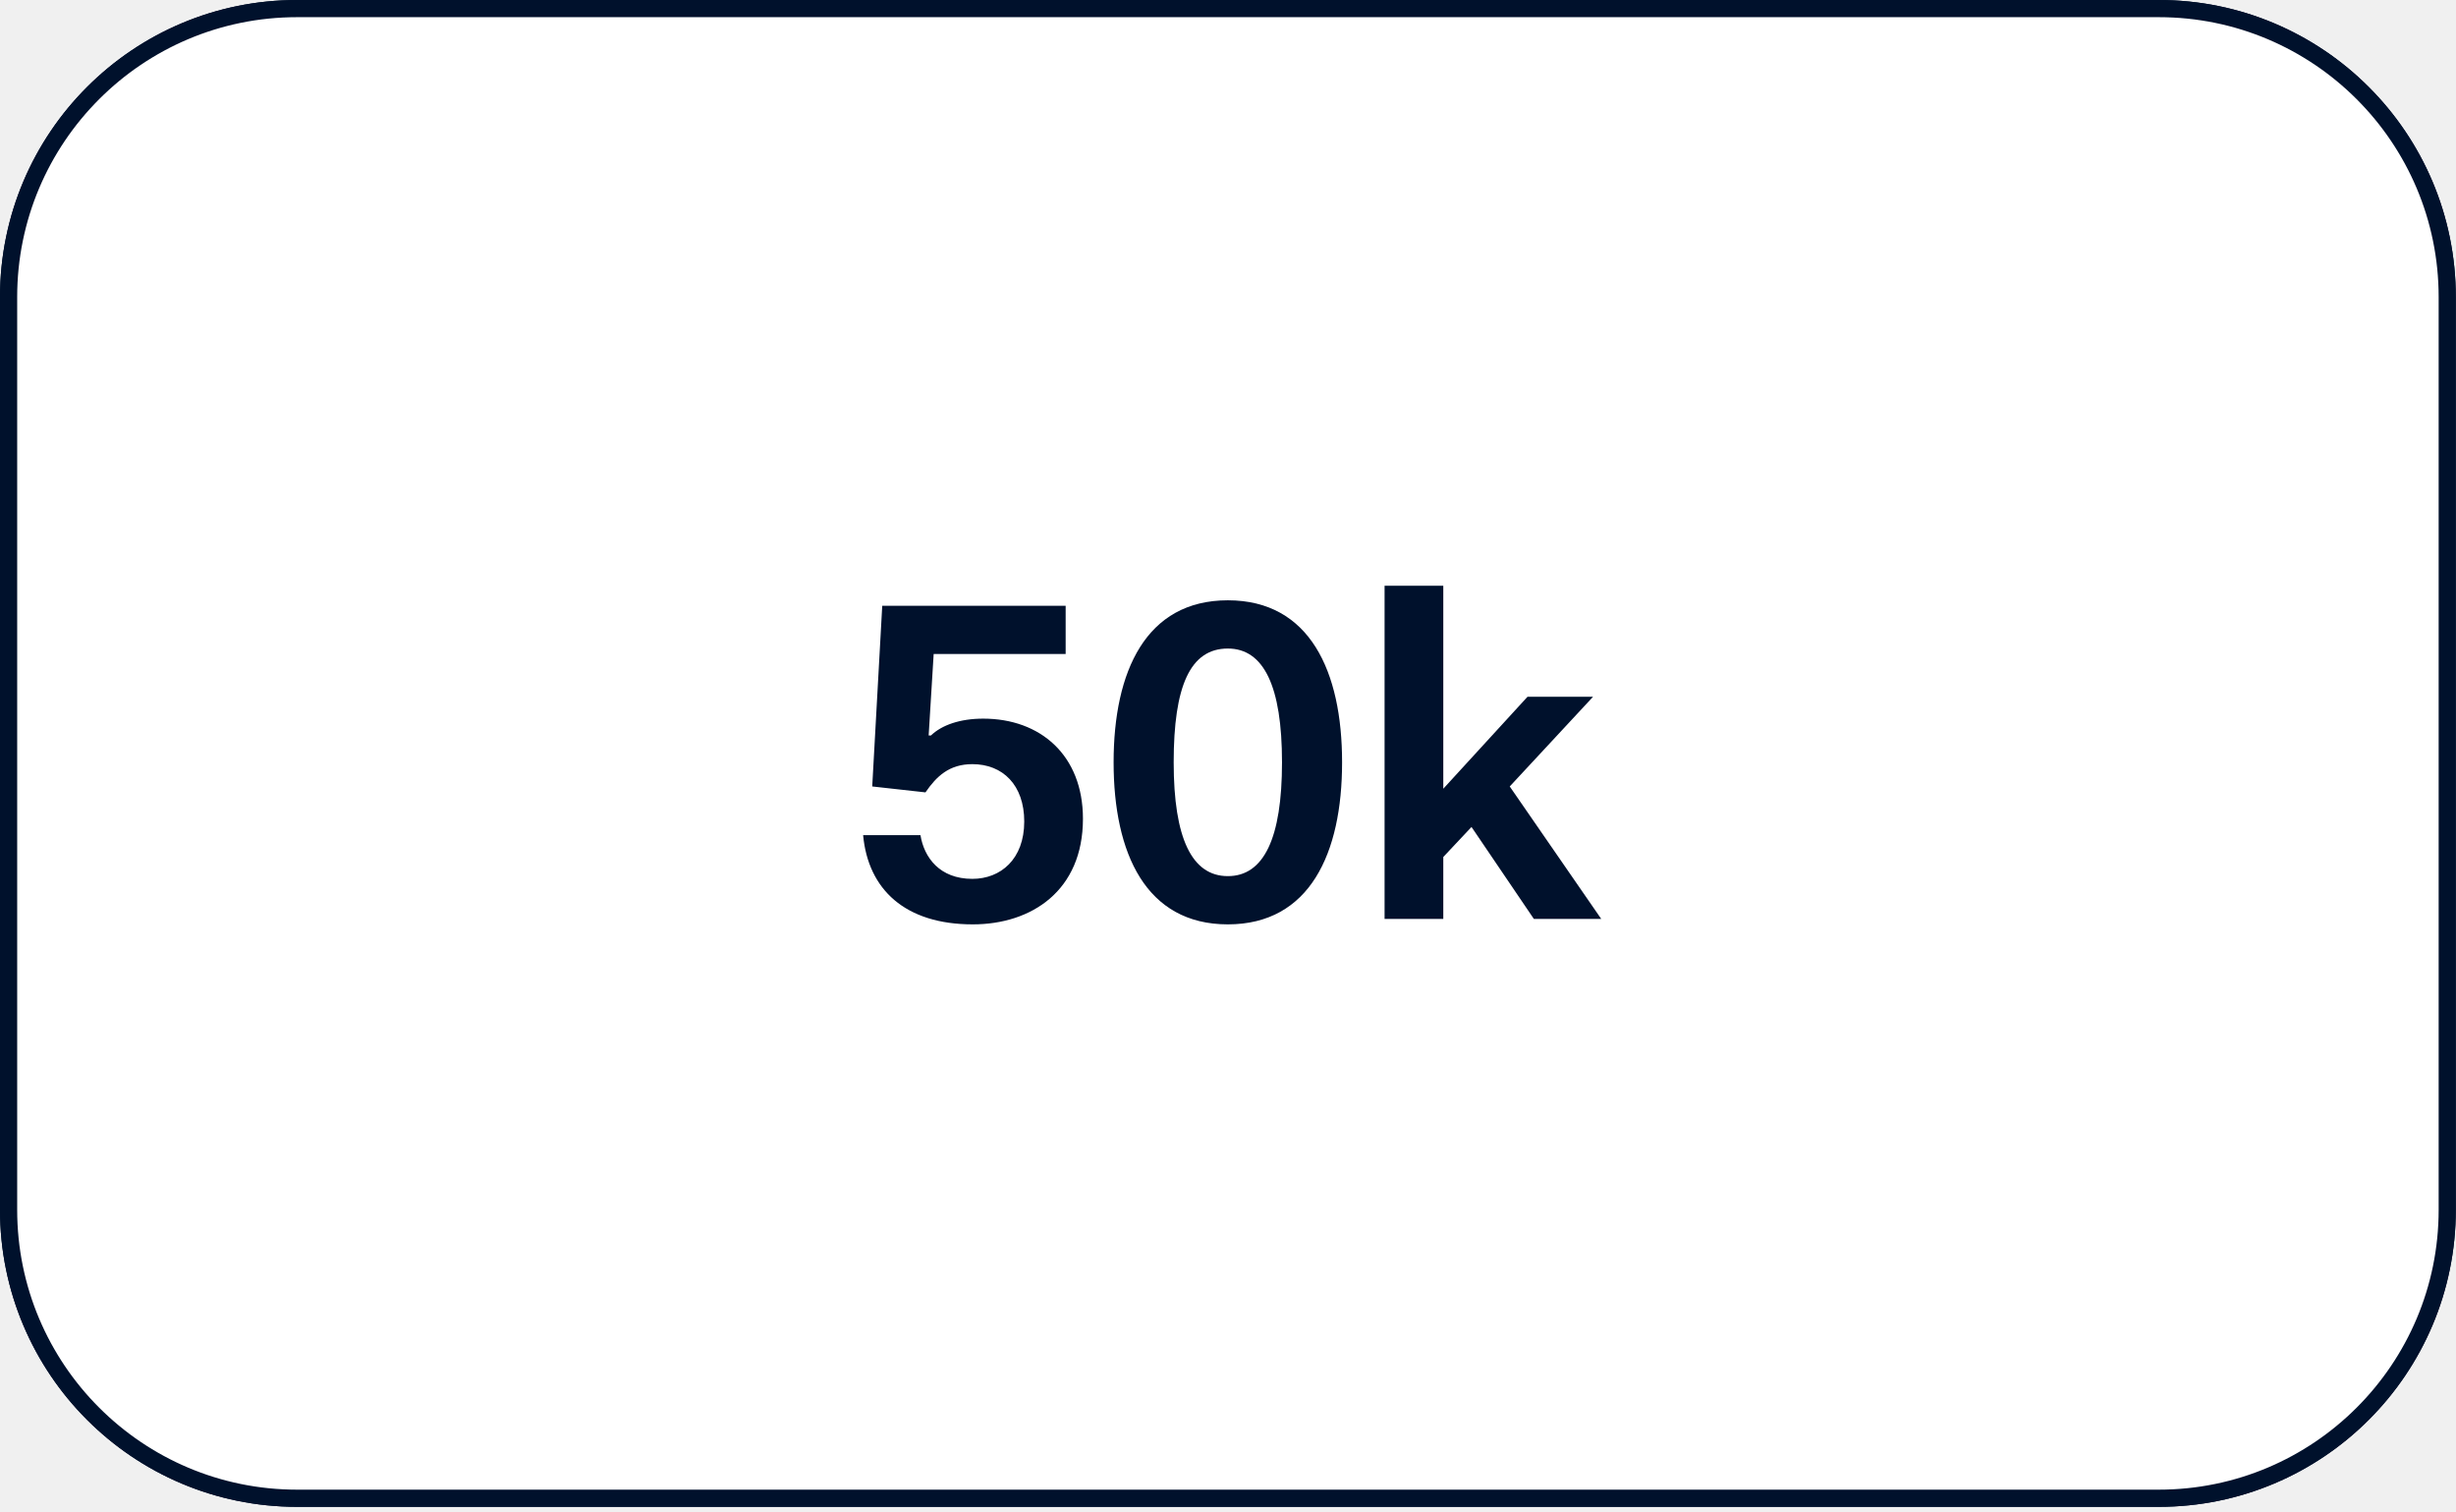
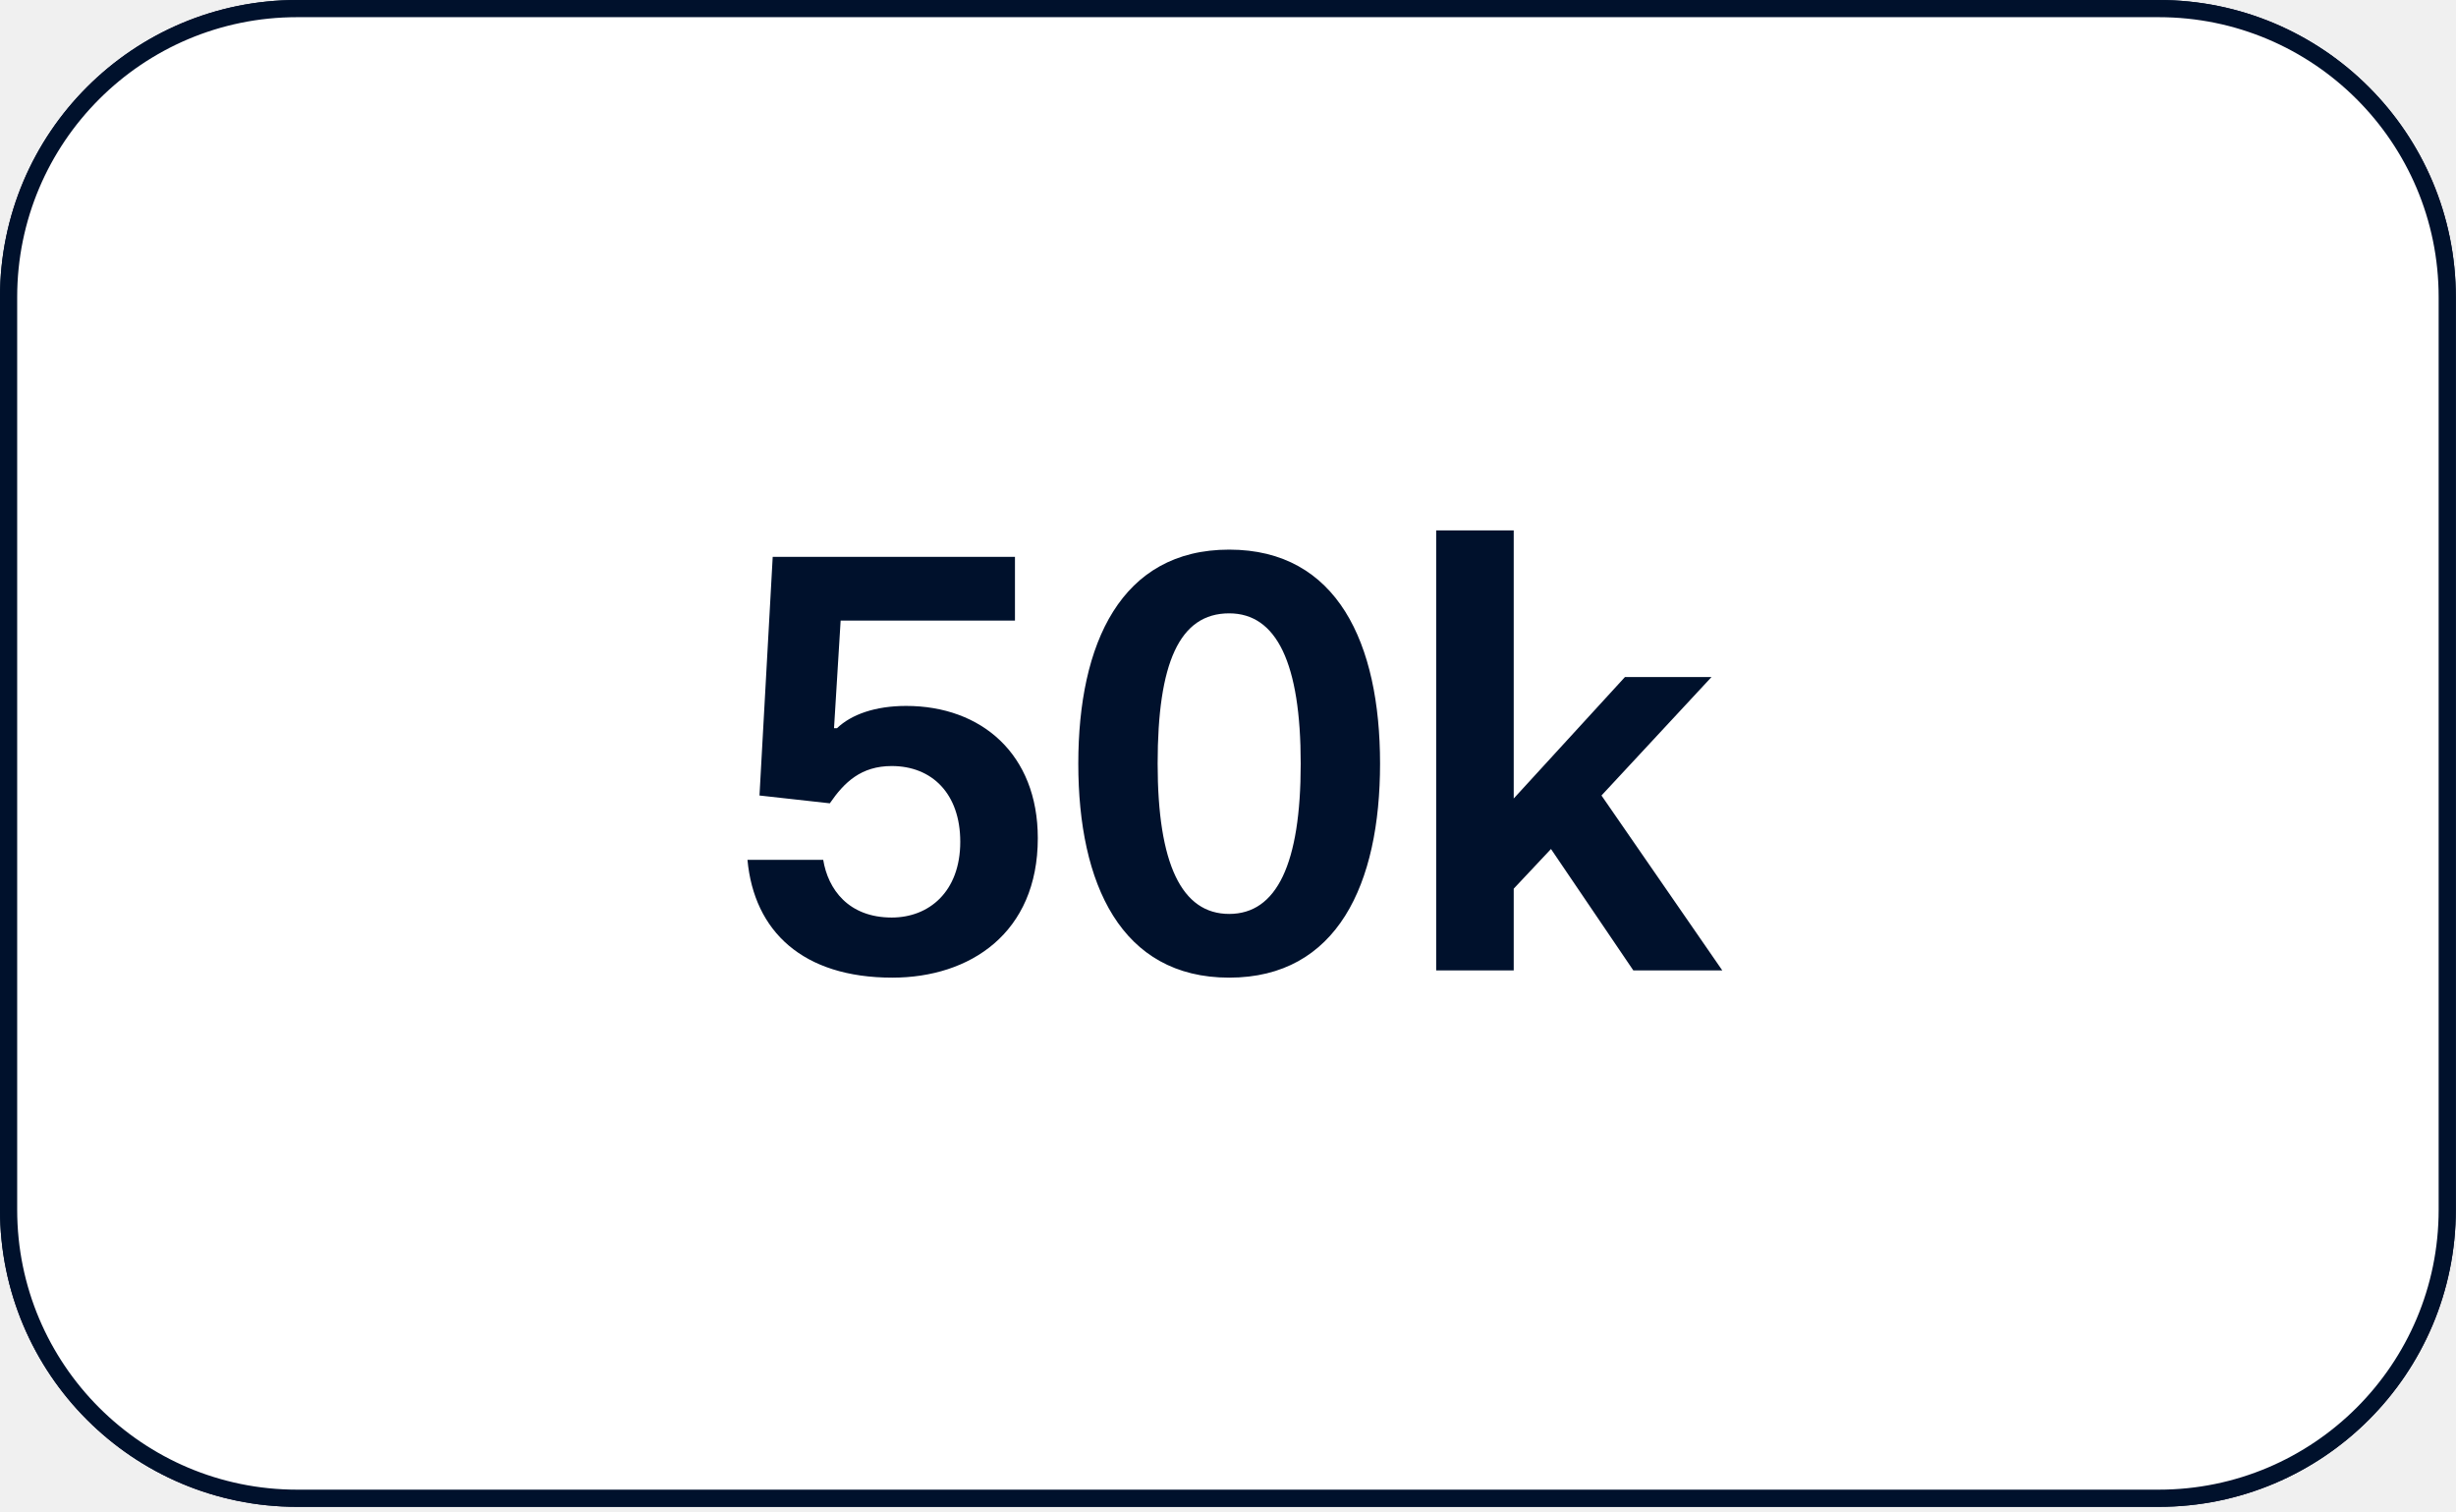
<svg xmlns="http://www.w3.org/2000/svg" width="286" height="176" viewBox="0 0 286 176" fill="none">
  <path d="M251.38 1H34.6C16.043 1 1 16.043 1 34.6V140.86C1 159.417 16.043 174.46 34.6 174.46H251.38C269.937 174.46 284.98 159.417 284.98 140.86V34.6C284.98 16.043 269.937 1 251.38 1Z" fill="white" stroke="#00112C" stroke-width="2" stroke-linecap="round" stroke-linejoin="round" />
  <path d="M125.844 107V101.488H108.513C108.672 99.315 109.52 97.566 113.76 94.757L118 92.107C122.664 89.139 125.738 86.436 125.738 80.5C125.738 73.875 120.703 69.9 113.495 69.9C107.294 69.9 101.464 72.921 101.04 81.666H107.665C107.877 77.479 109.785 75.412 113.389 75.412C117.205 75.412 118.848 77.903 118.848 80.659C118.848 84.104 116.834 85.641 113.442 87.761L109.255 90.411C103.319 94.227 100.987 98.467 100.722 107H125.844ZM142.982 107.636C152.522 107.636 156.285 99.368 156.285 88.768C156.285 78.168 152.522 69.9 142.982 69.9C133.442 69.9 129.679 78.168 129.679 88.768C129.679 99.368 133.442 107.636 142.982 107.636ZM142.982 102.018C138.795 102.018 136.675 97.619 136.675 88.768C136.675 79.917 138.583 75.518 142.982 75.518C147.169 75.518 149.289 79.917 149.289 88.768C149.289 97.619 147.169 102.018 142.982 102.018ZM161.233 107H168.07V99.792L171.356 96.294L178.617 107H186.461L175.808 91.577L185.507 81.136H177.875L168.07 91.842V68.204H161.233V107Z" fill="#00112C" />
  <path d="M251.38 1H34.6C16.043 1 1 16.043 1 34.6V140.86C1 159.417 16.043 174.46 34.6 174.46H251.38C269.937 174.46 284.98 159.417 284.98 140.86V34.6C284.98 16.043 269.937 1 251.38 1Z" fill="white" stroke="#00112C" stroke-width="2" stroke-linecap="round" stroke-linejoin="round" />
-   <path d="M100.51 97.248C101.093 103.555 105.386 107.636 113.283 107.636C120.12 107.636 126.109 103.714 126.109 95.34C126.109 87.92 121.127 83.68 114.502 83.68C111.799 83.68 109.679 84.422 108.407 85.641H108.142L108.725 76.154H124.095V70.536H102.736L101.57 91.577L107.771 92.266C109.043 90.411 110.527 88.98 113.23 88.98C116.781 88.98 119.272 91.418 119.272 95.658C119.272 100.057 116.516 102.336 113.23 102.336C109.414 102.336 107.612 99.845 107.188 97.248H100.51ZM142.982 107.636C152.522 107.636 156.285 99.368 156.285 88.768C156.285 78.168 152.522 69.9 142.982 69.9C133.442 69.9 129.679 78.168 129.679 88.768C129.679 99.368 133.442 107.636 142.982 107.636ZM142.982 102.018C138.795 102.018 136.675 97.619 136.675 88.768C136.675 79.917 138.583 75.518 142.982 75.518C147.169 75.518 149.289 79.917 149.289 88.768C149.289 97.619 147.169 102.018 142.982 102.018ZM161.233 107H168.07V99.792L171.356 96.294L178.617 107H186.461L175.808 91.577L185.507 81.136H177.875L168.07 91.842V68.204H161.233V107Z" fill="#00112C" />
+   <path d="M87.042 100.12C87.812 108.45 93.482 113.84 103.912 113.84C112.942 113.84 120.852 108.66 120.852 97.6C120.852 87.8 114.272 82.2 105.522 82.2C101.952 82.2 99.152 83.18 97.472 84.79H97.122L97.892 72.26H118.192V64.84H89.982L88.442 92.63L96.632 93.54C98.312 91.09 100.272 89.2 103.842 89.2C108.532 89.2 111.822 92.42 111.822 98.02C111.822 103.83 108.182 106.84 103.842 106.84C98.802 106.84 96.422 103.55 95.862 100.12H87.042ZM143.137 113.84C155.737 113.84 160.707 102.92 160.707 88.92C160.707 74.92 155.737 64 143.137 64C130.537 64 125.567 74.92 125.567 88.92C125.567 102.92 130.537 113.84 143.137 113.84ZM143.137 106.42C137.607 106.42 134.807 100.61 134.807 88.92C134.807 77.23 137.327 71.42 143.137 71.42C148.667 71.42 151.467 77.23 151.467 88.92C151.467 100.61 148.667 106.42 143.137 106.42ZM167.242 113H176.272V103.48L180.612 98.86L190.202 113H200.562L186.492 92.63L199.302 78.84H189.222L176.272 92.98V61.76H167.242V113Z" fill="#00112C" />
</svg>
